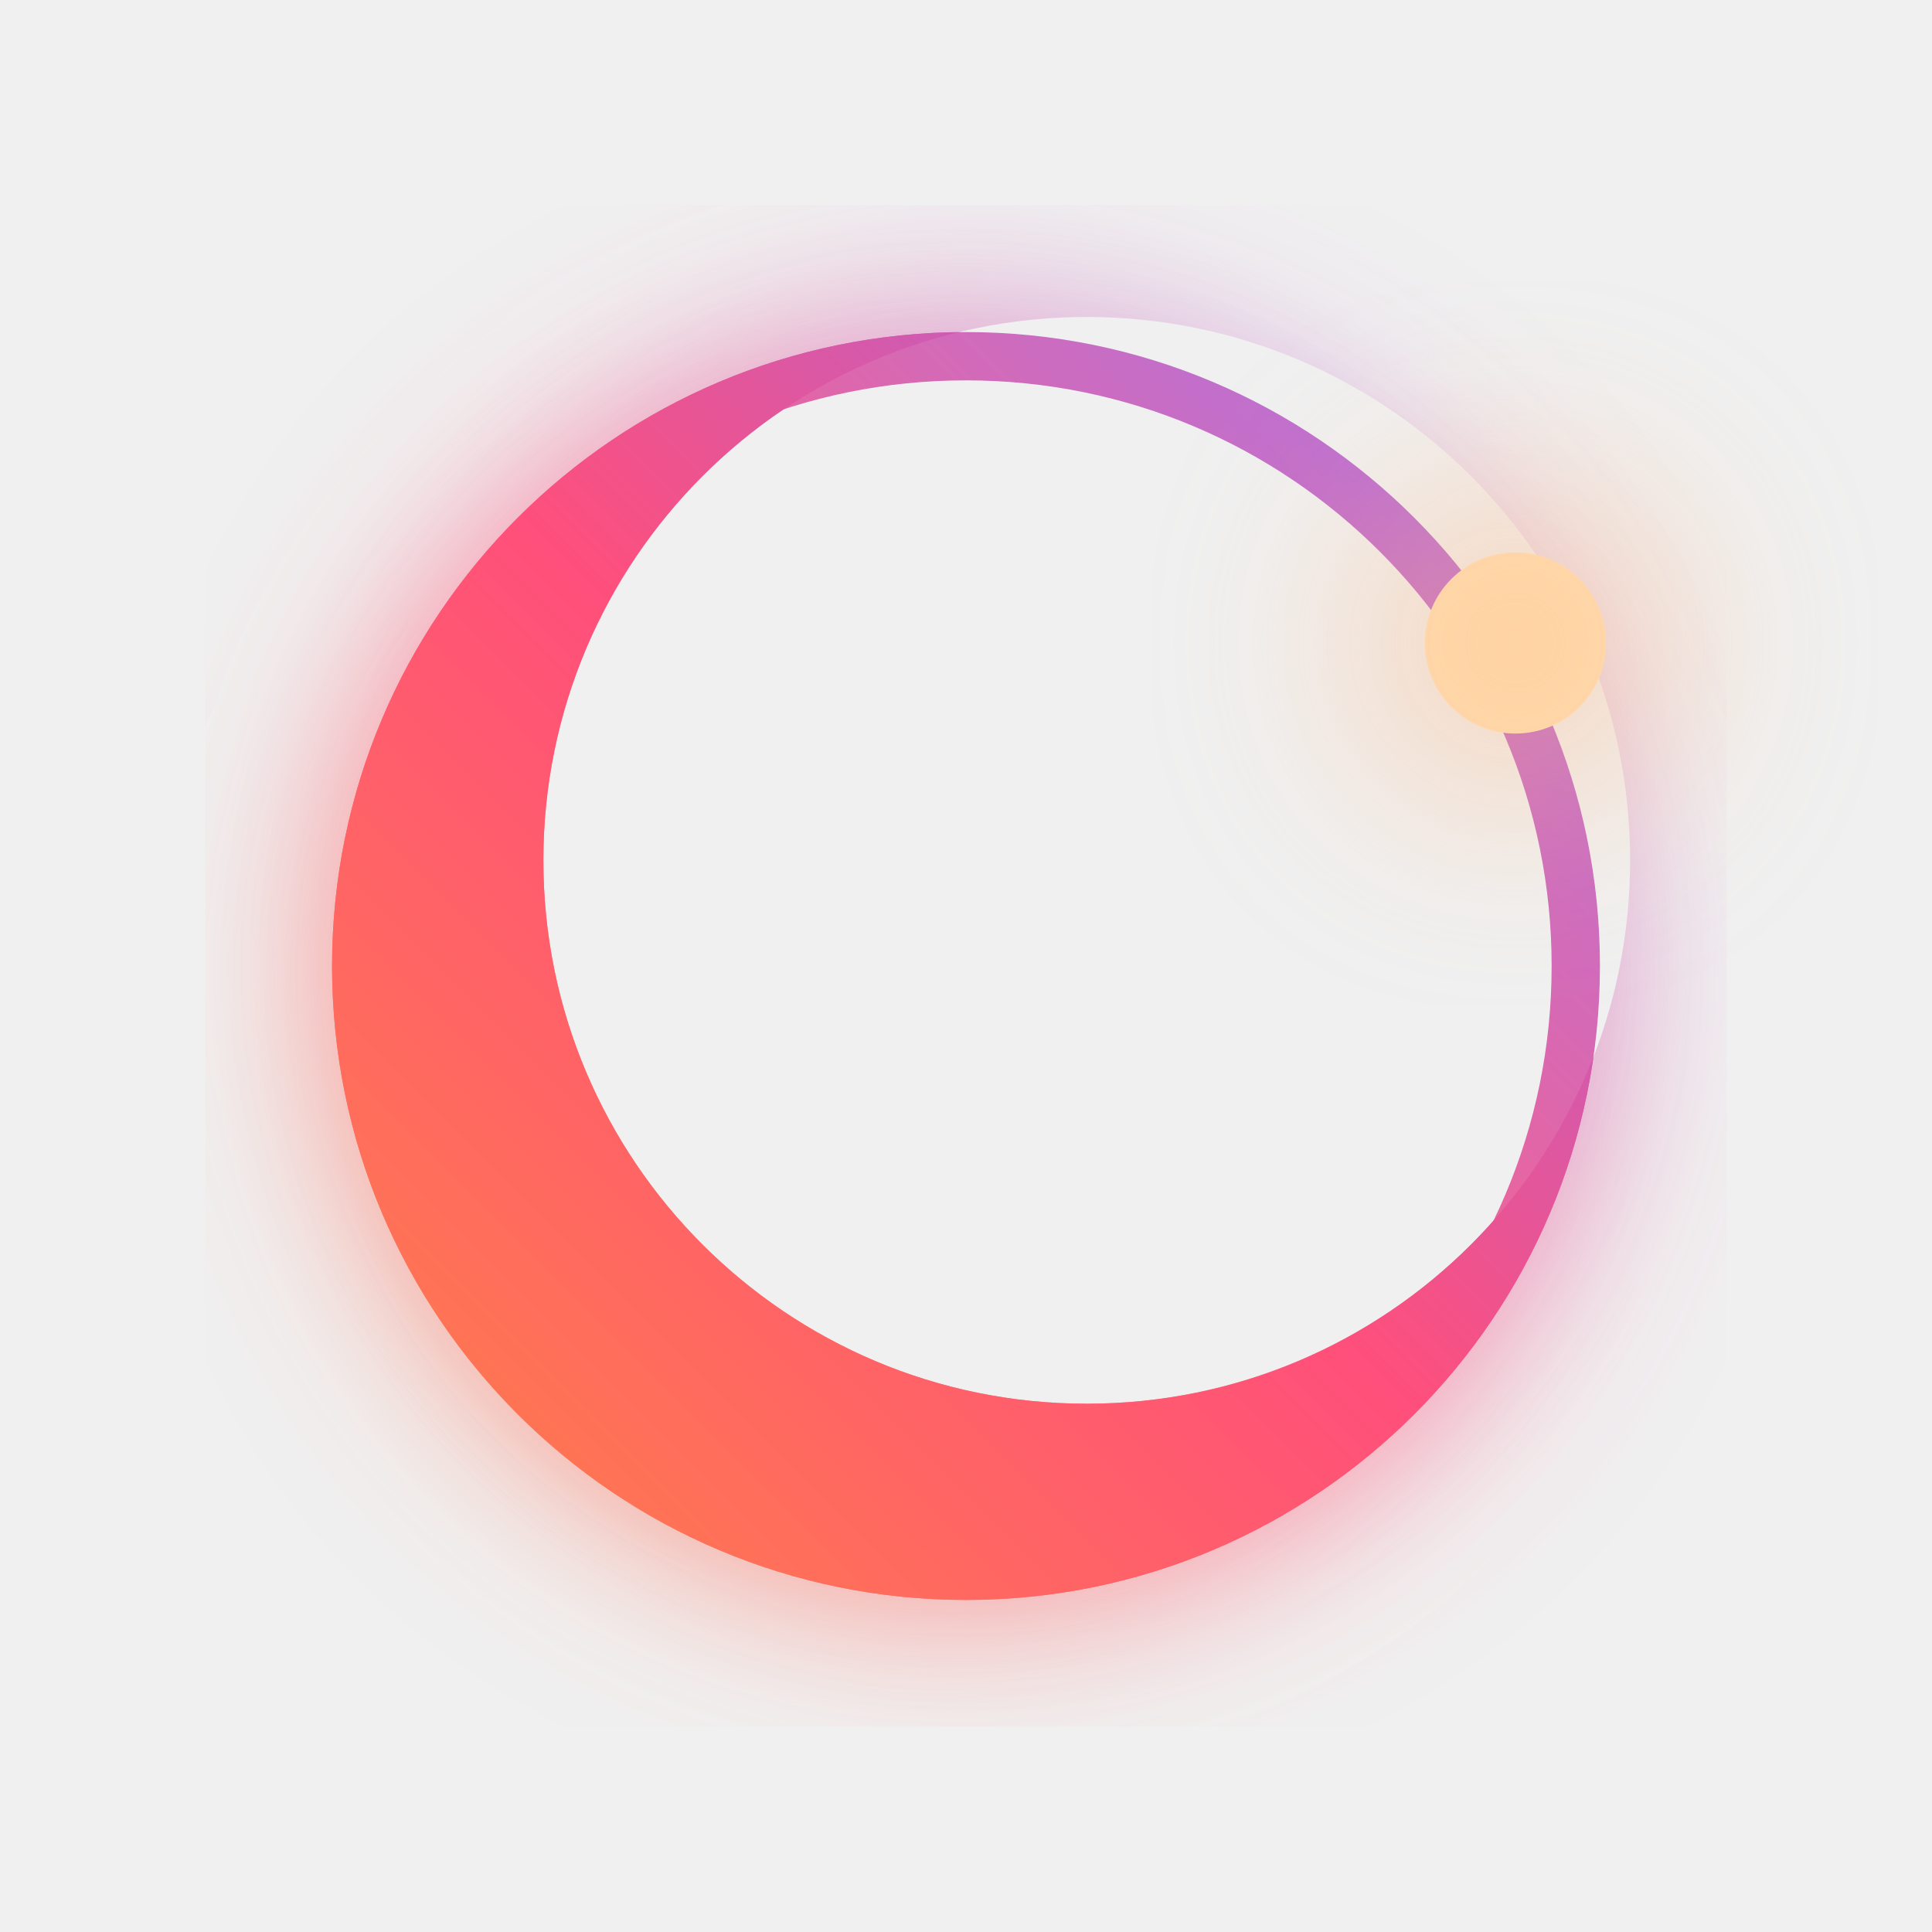
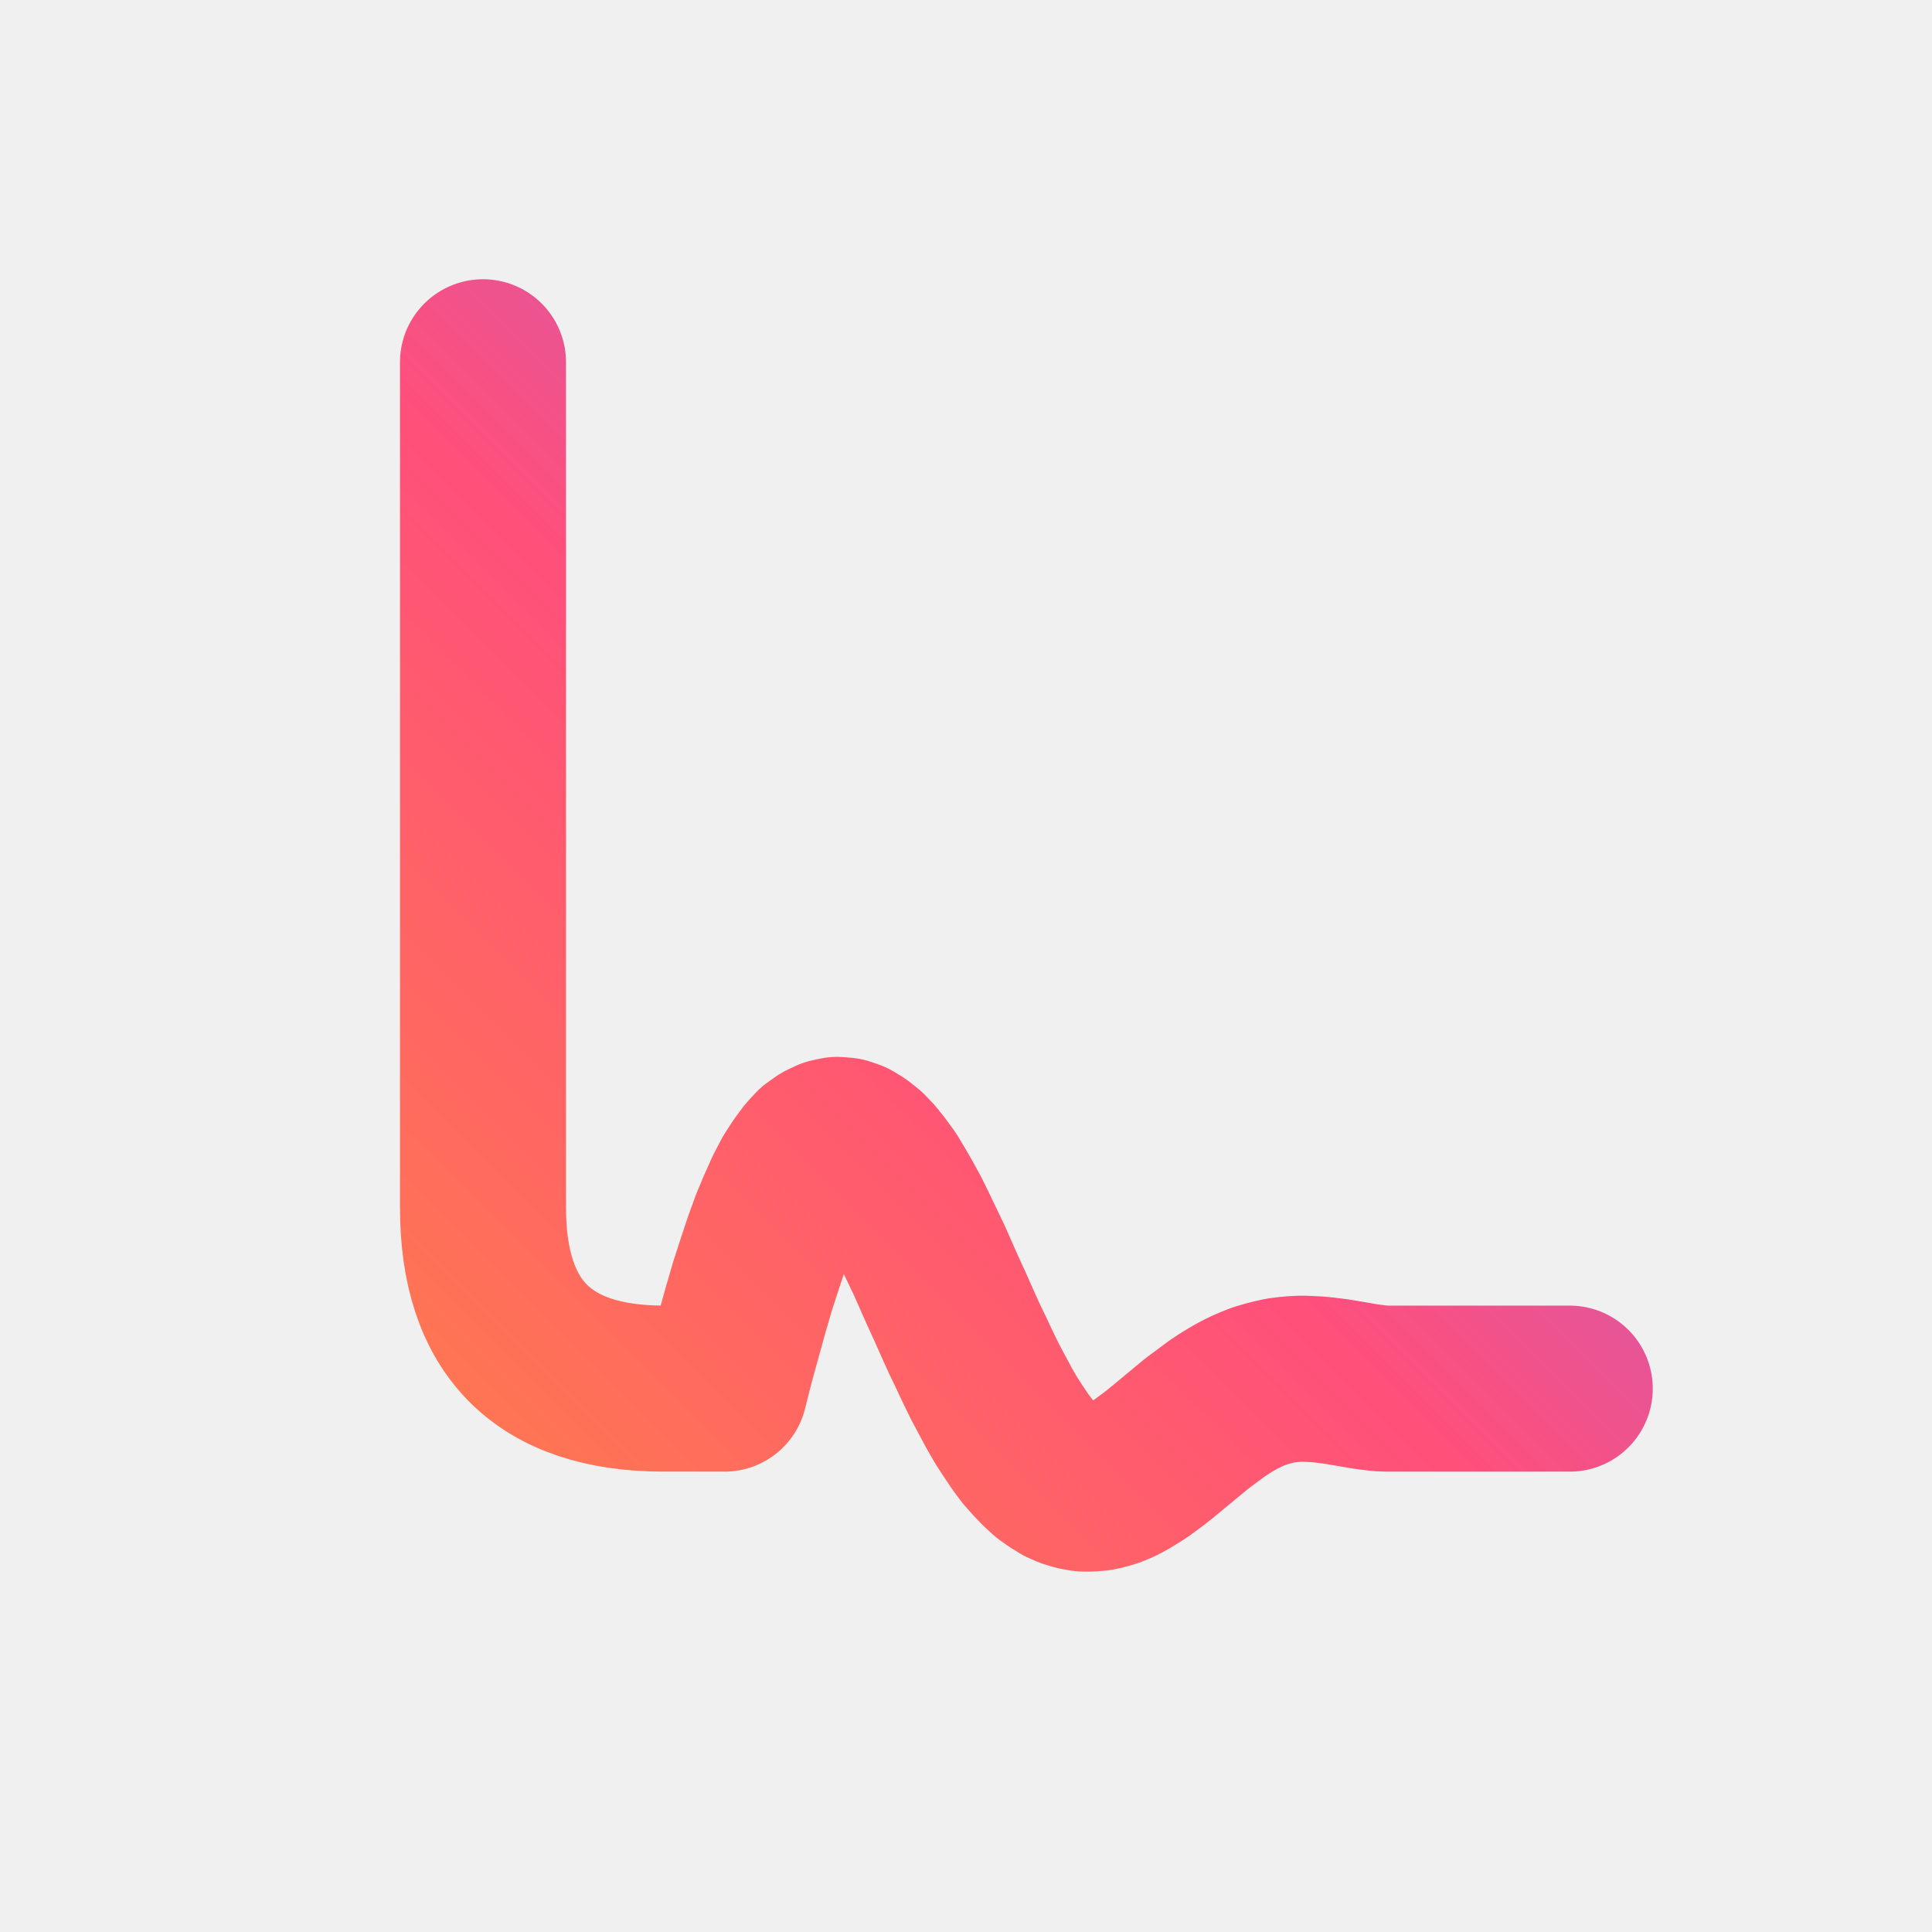
<svg xmlns="http://www.w3.org/2000/svg" viewBox="0 0 64 64" fill="none">
  <defs>
    <linearGradient id="g" x1="8" y1="56" x2="56" y2="8" gradientUnits="userSpaceOnUse">
      <stop offset="0" stop-color="#FF8A3D" />
      <stop offset=".5" stop-color="#FF4F7B" />
      <stop offset="1" stop-color="#8B6CFF" />
    </linearGradient>
-     <mask id="m">
-       <rect width="64" height="64" fill="#fff" />
-       <circle cx="36" cy="28.5" r="18" fill="#000" />
-     </mask>
-     <filter id="b" x="-50%" y="-50%" width="200%" height="200%">
-       <feGaussianBlur stdDeviation="3" />
-     </filter>
  </defs>
-   <circle cx="32" cy="32" r="21" fill="url(#g)" mask="url(#m)" filter="url(#b)" opacity=".7" />
-   <circle cx="32" cy="32" r="21" fill="url(#g)" mask="url(#m)" />
-   <circle cx="32" cy="32" r="20.2" stroke="url(#g)" stroke-width="1.6" opacity=".9" />
-   <circle cx="50.2" cy="21.3" r="3" fill="#FFE3B8" />
-   <circle cx="50.2" cy="21.3" r="6" fill="#FFB27A" opacity=".35" filter="url(#b)" />
+   <path d="M16 12 V40 Q16 46 22 46 H24 L24.00,46.00 L24.23,45.09 L24.47,44.22 L24.70,43.39 L24.93,42.60 L25.17,41.86 L25.40,41.17 L25.63,40.54 L25.87,39.97 L26.10,39.46 L26.33,39.02 L26.57,38.65 L26.80,38.34 L27.03,38.09 L27.27,37.92 L27.50,37.81 L27.73,37.76 L27.97,37.78 L28.20,37.86 L28.43,38.00 L28.67,38.19 L28.90,38.43 L29.13,38.72 L29.37,39.05 L29.60,39.43 L29.83,39.83 L30.07,40.27 L30.30,40.74 L30.53,41.22 L30.77,41.72 L31.00,42.24 L31.23,42.76 L31.47,43.28 L31.70,43.80 L31.93,44.31 L32.17,44.81 L32.40,45.30 L32.63,45.77 L32.87,46.22 L33.10,46.65 L33.33,47.05 L33.57,47.42 L33.80,47.76 L34.03,48.07 L34.27,48.34 L34.50,48.58 L34.73,48.79 L34.97,48.96 L35.20,49.10 L35.43,49.20 L35.67,49.27 L35.90,49.31 L36.13,49.31 L36.37,49.29 L36.60,49.24 L36.83,49.17 L37.07,49.07 L37.30,48.95 L37.53,48.81 L37.77,48.66 L38.00,48.49 L38.23,48.32 L38.47,48.13 L38.70,47.94 L38.93,47.75 L39.17,47.55 L39.40,47.36 L39.63,47.17 L39.87,46.99 L40.10,46.82 L40.33,46.65 L40.57,46.49 L40.80,46.35 L41.03,46.22 L41.27,46.10 L41.50,46.00 L41.73,45.91 L41.97,45.84 L42.20,45.78 L42.43,45.73 L42.67,45.70 L42.90,45.68 L43.13,45.67 L43.37,45.68 L43.60,45.69 L43.83,45.71 L44.07,45.74 L44.30,45.77 L44.53,45.81 L44.77,45.85 L45.00,45.89 L45.23,45.93 L45.47,45.96 L45.70,45.99 L45.93,46.00 L46.17,46.00 L46.40,46.00 L46.63,46.00 L46.87,46.00 L47.10,46.00 L47.33,46.00 L47.57,46.00 L47.80,46.00 L48.03,46.00 L48.27,46.00 L48.50,46.00 L48.73,46.00 L48.97,46.00 L49.20,46.00 L49.43,46.00 L49.67,46.00 L49.90,46.00 L50.13,46.00 L50.37,46.00 L50.60,46.00 L50.83,46.00 L51.07,46.00 L51.30,46.00 L51.53,46.00 L51.77,46.00 L52.00,46.00" stroke="url(#g)" stroke-width="5.5" stroke-linecap="round" stroke-linejoin="round" />
+   <circle cx="52" cy="46" r="0" />
</svg>
